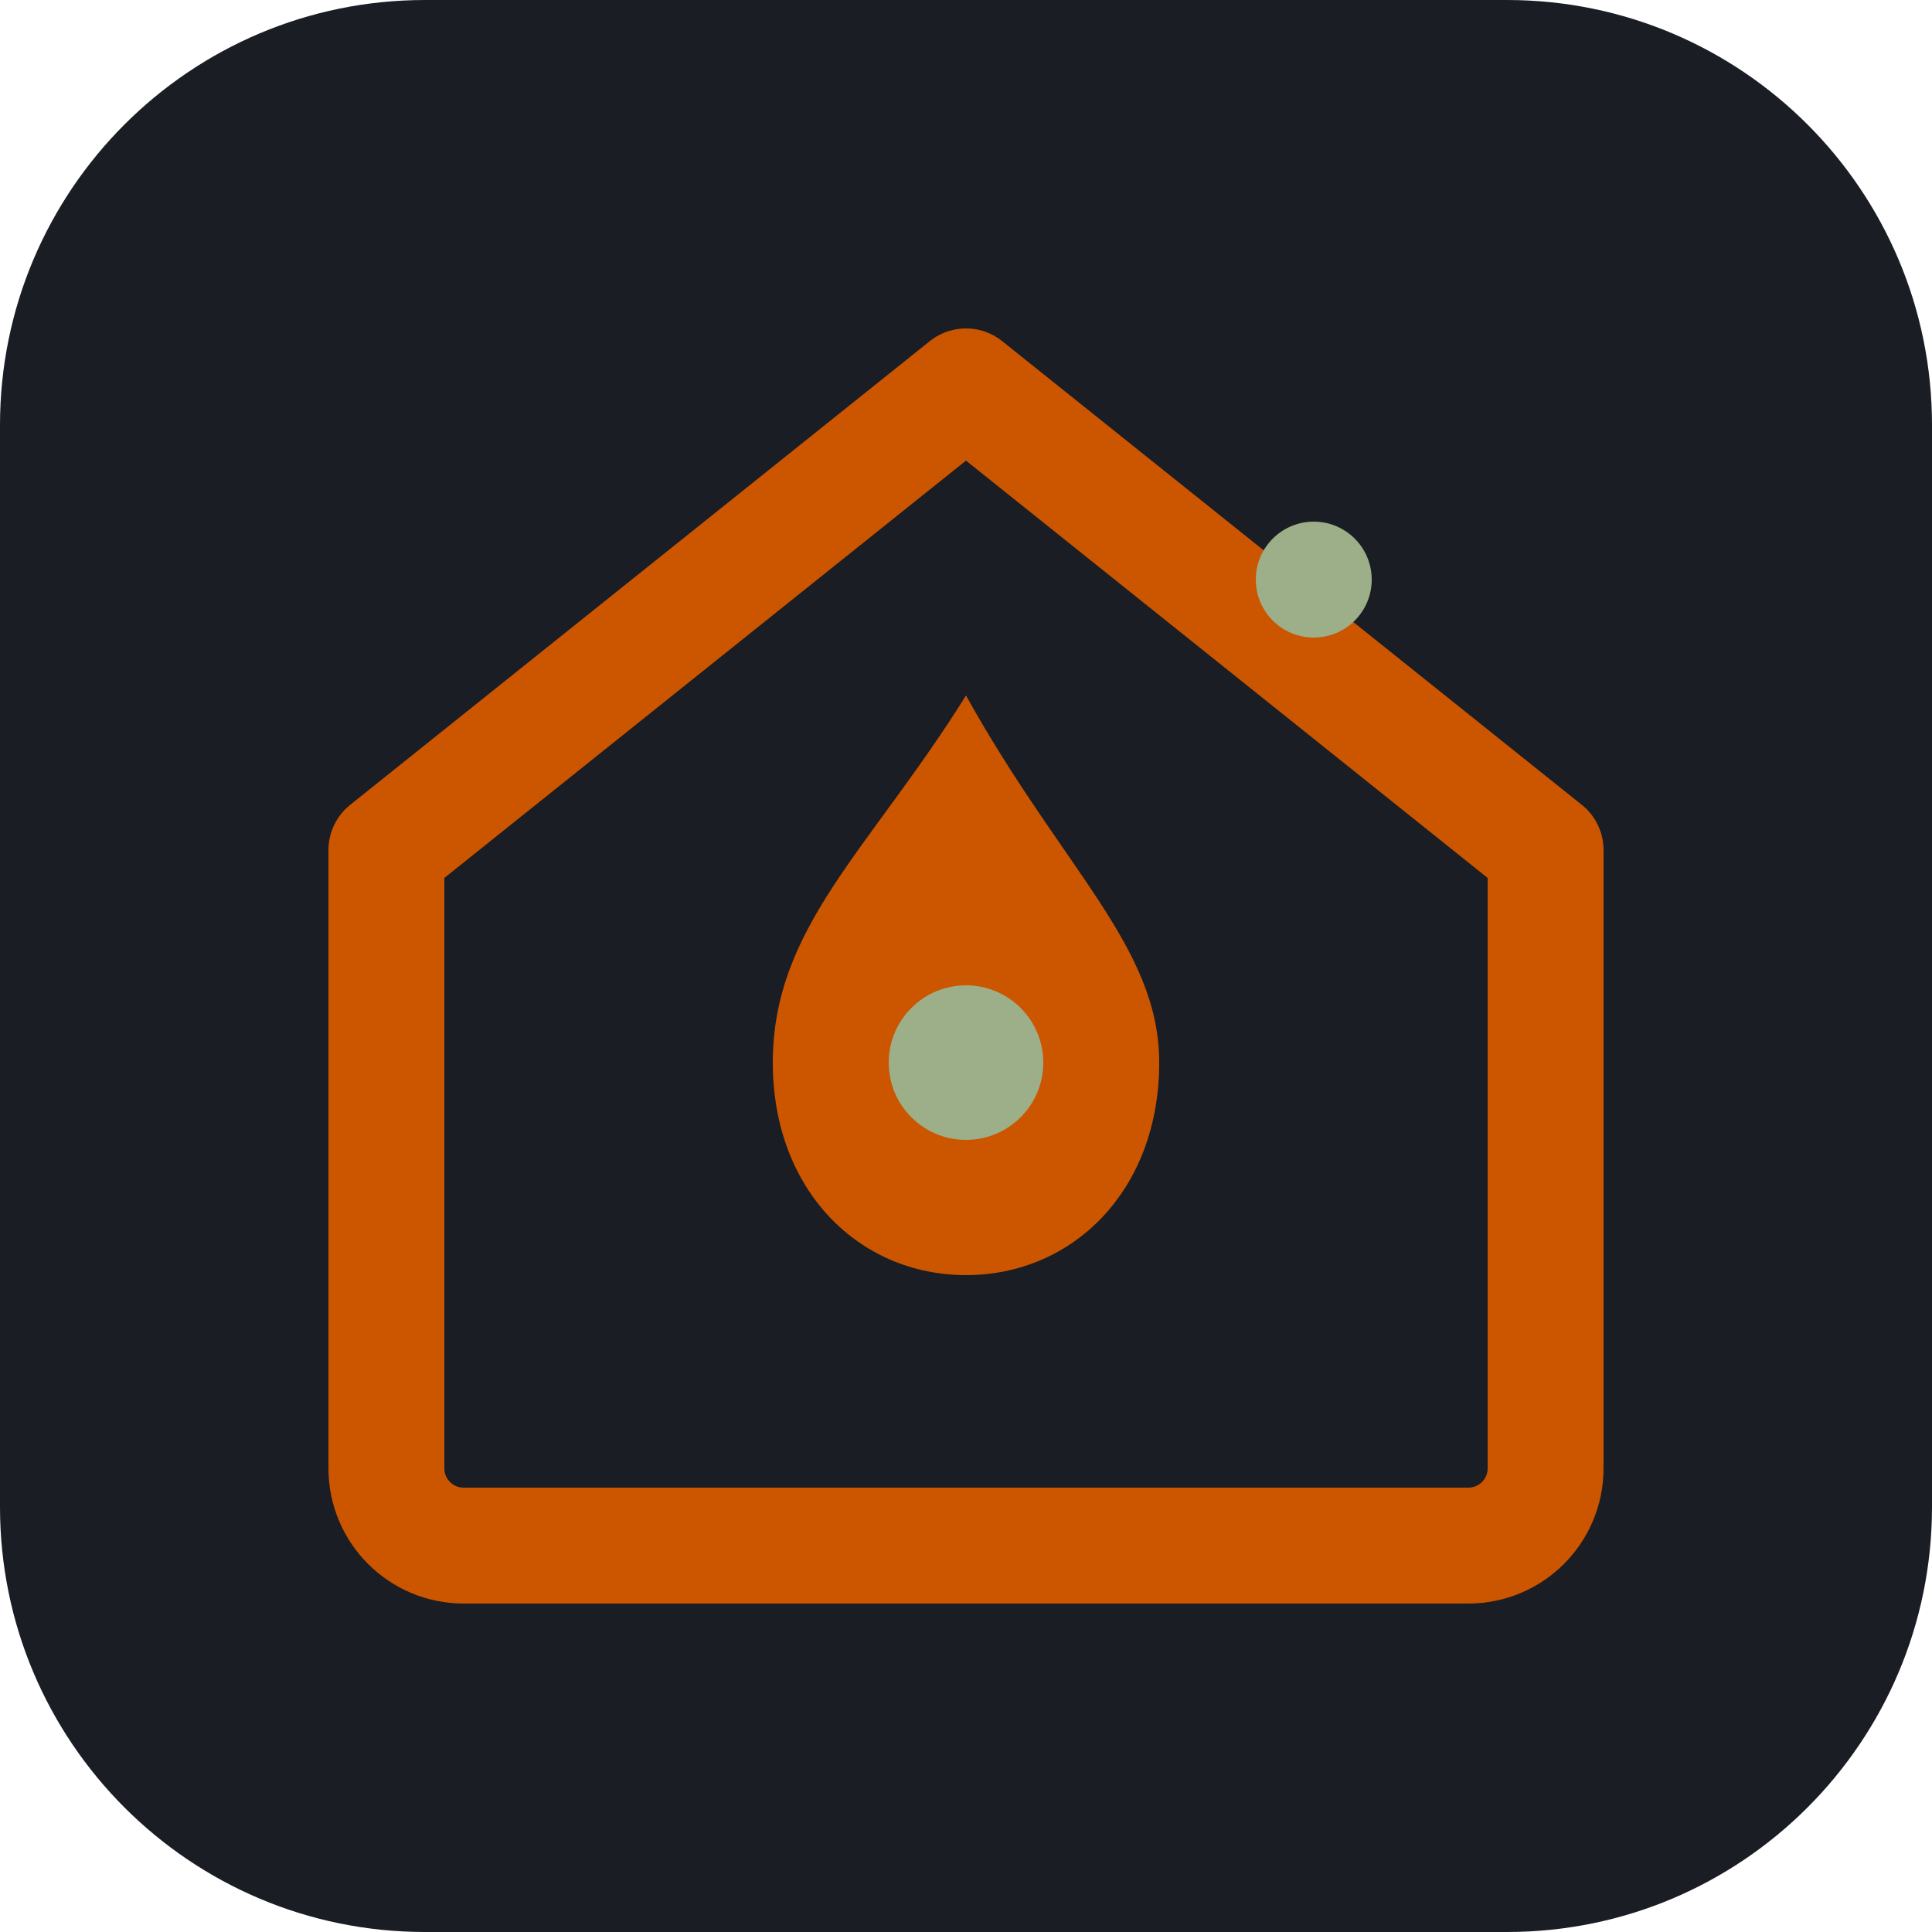
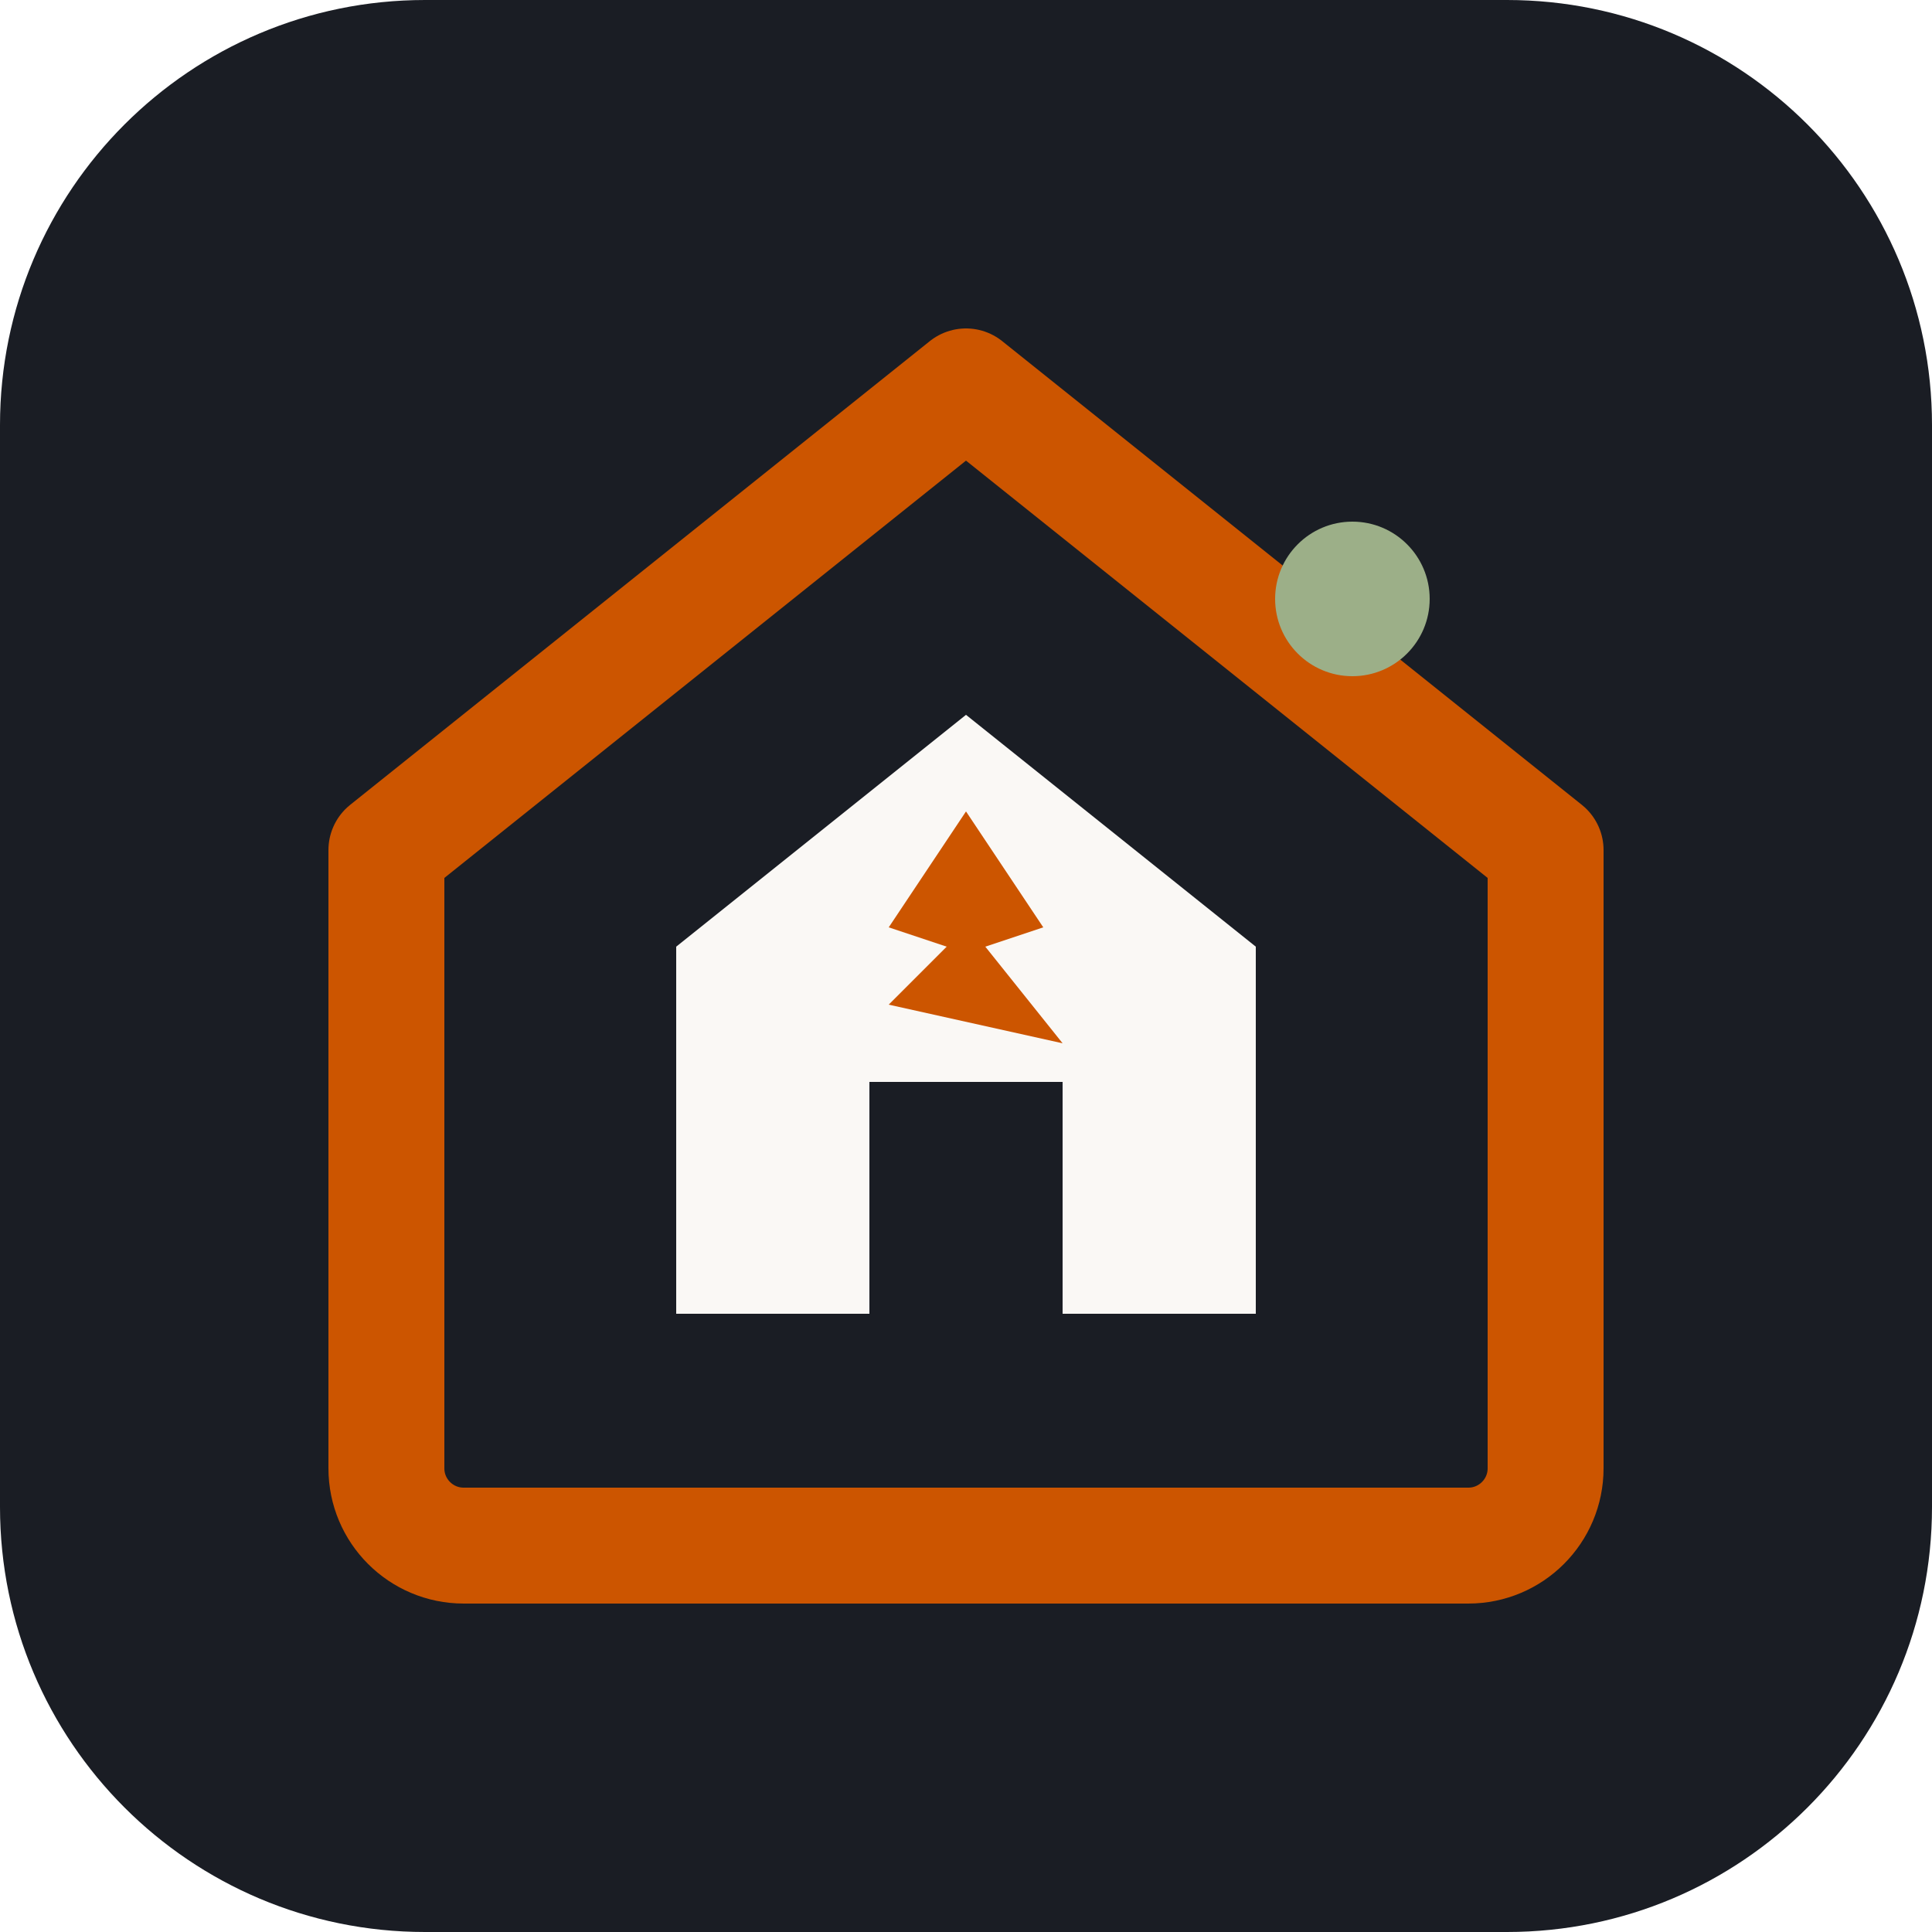
<svg xmlns="http://www.w3.org/2000/svg" viewBox="0 0 100 100" fill="none">
  <rect width="100" height="100" rx="22" fill="#1A1D24" />
  <path d="M50 20L80 44V76C80 78.209 78.209 80 76 80H24C21.791 80 20 78.209 20 76V44L50 20Z" stroke="#CC5500" stroke-width="6" stroke-linejoin="round" />
-   <path d="M50 36C45 44 40 48 40 55C40 61.627 44.477 66 50 66C55.523 66 60 61.627 60 55C60 49 55 45 50 36Z" fill="#CC5500" />
-   <circle cx="50" cy="55" r="4" fill="#9CAF88" />
-   <circle cx="68" cy="30" r="3" fill="#9CAF88" />
+   <path d="M35 59V49L50 37L65 49V68H55V56H45V68H35V59Z" fill="#FAF8F5" />
+   <path d="M50 42L54 48L51 49L55 54L46 52L49 49L46 48L50 42Z" fill="#CC5500" />
+   <circle cx="70" cy="31" r="4" fill="#9CAF88" />
</svg>
